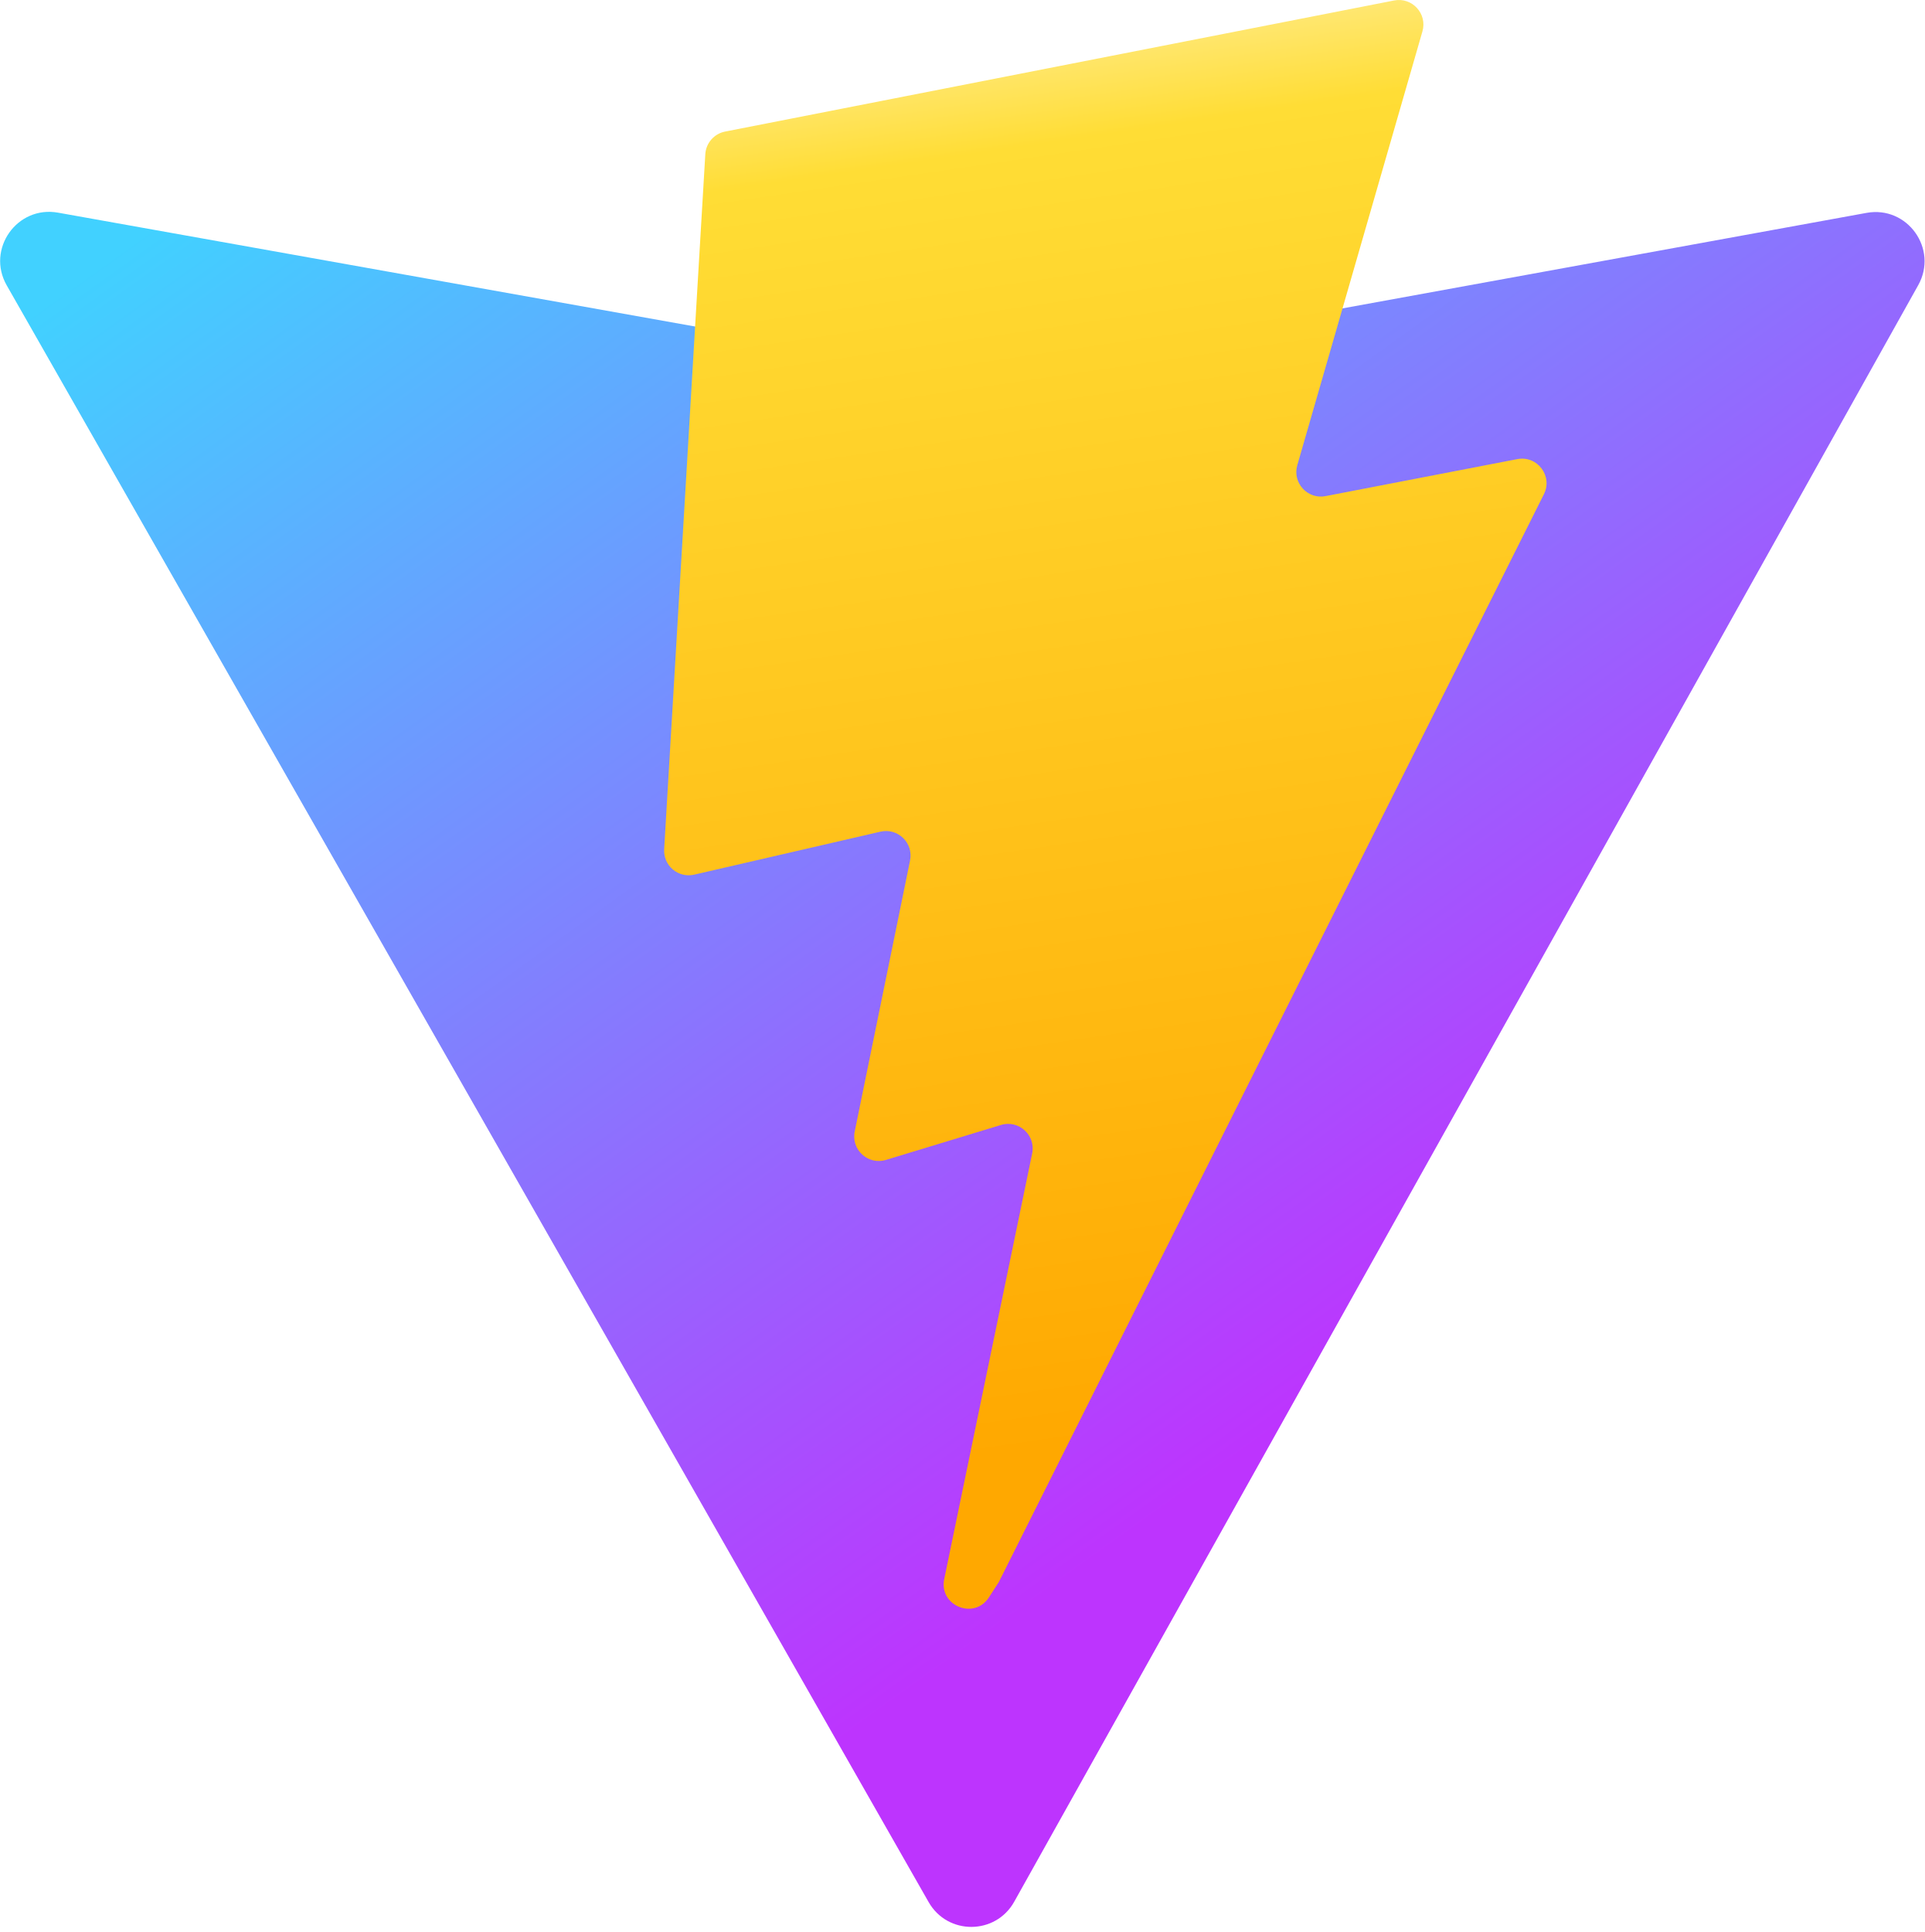
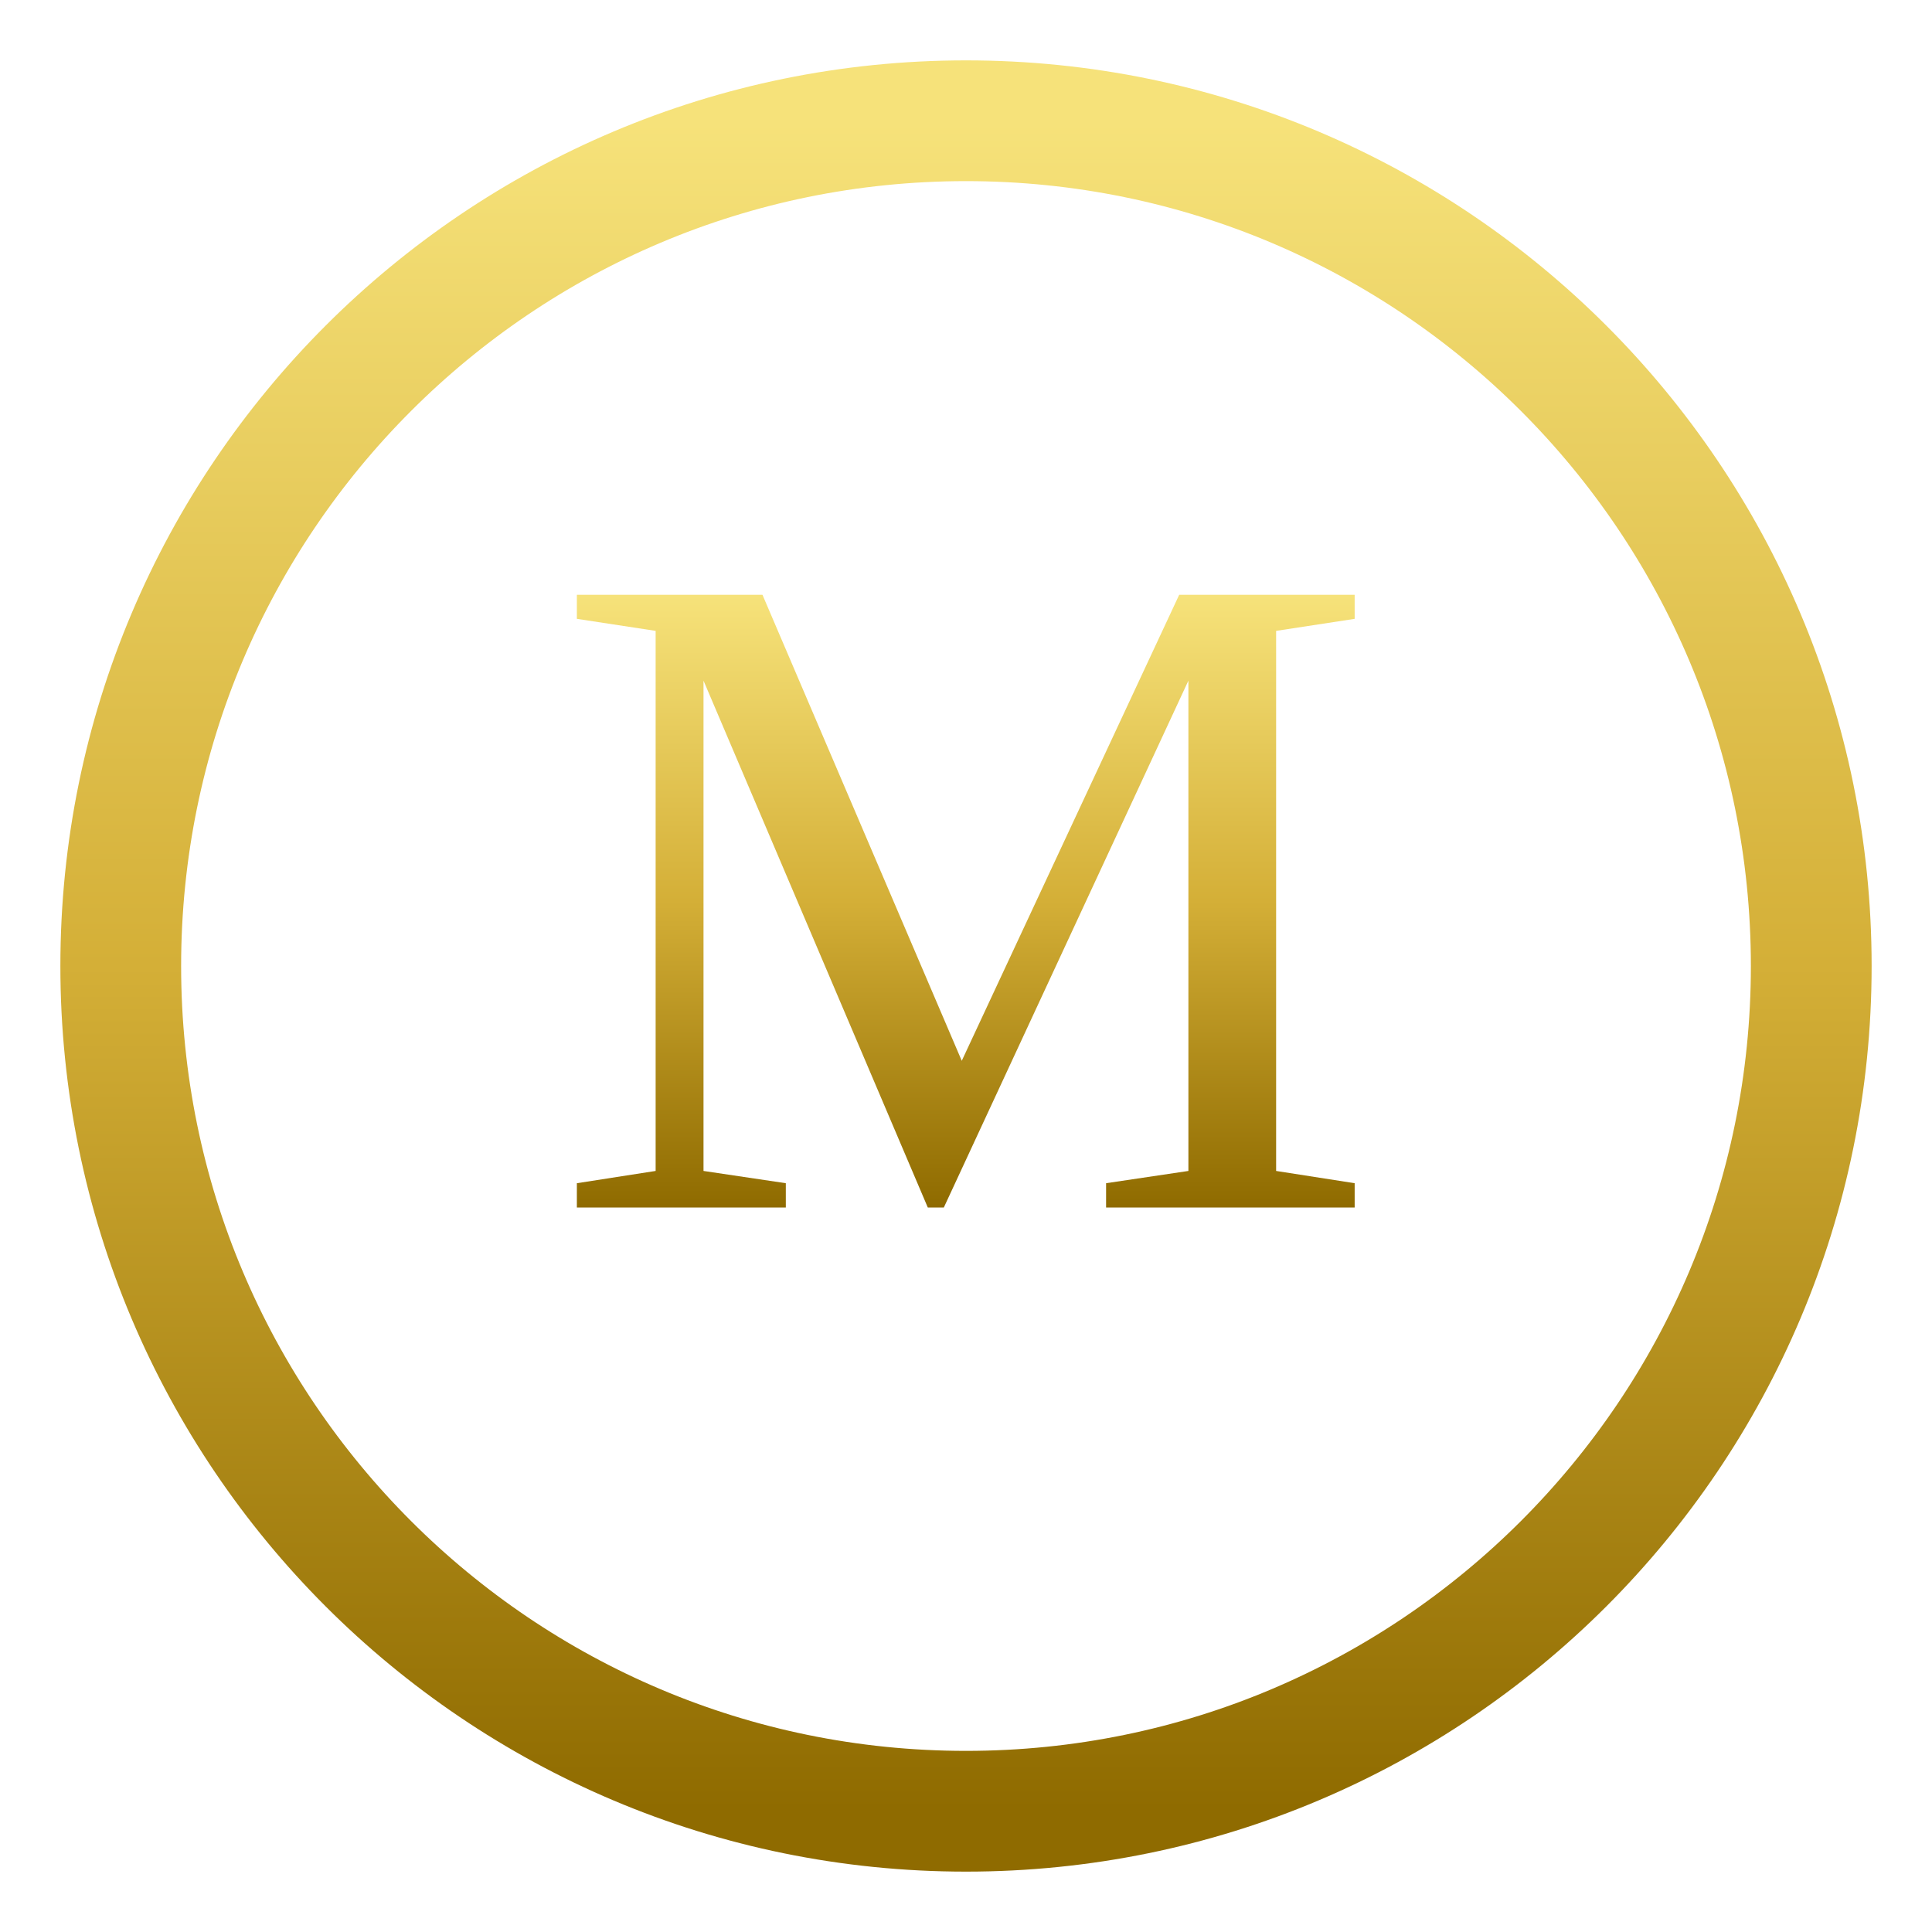
- <svg xmlns="http://www.w3.org/2000/svg" aria-hidden="true" role="img" class="iconify iconify--logos" width="31.88" height="32" preserveAspectRatio="xMidYMid meet" viewBox="0 0 256 257">
+ <svg xmlns="http://www.w3.org/2000/svg" viewBox="0 0 128 128">
  <defs>
-     <linearGradient id="IconifyId1813088fe1fbc01fb466" x1="-.828%" x2="57.636%" y1="7.652%" y2="78.411%">
-       <stop offset="0%" stop-color="#41D1FF" />
-       <stop offset="100%" stop-color="#BD34FE" />
-     </linearGradient>
-     <linearGradient id="IconifyId1813088fe1fbc01fb467" x1="43.376%" x2="50.316%" y1="2.242%" y2="89.03%">
-       <stop offset="0%" stop-color="#FFEA83" />
-       <stop offset="8.333%" stop-color="#FFDD35" />
-       <stop offset="100%" stop-color="#FFA800" />
+     <linearGradient id="g" x1="0" x2="0" y1="0" y2="1">
+       <stop offset="0%" stop-color="#f6e27a" />
+       <stop offset="50%" stop-color="#D4AF37" />
+       <stop offset="100%" stop-color="#8f6b00" />
    </linearGradient>
  </defs>
-   <path fill="url(#IconifyId1813088fe1fbc01fb466)" d="M255.153 37.938L134.897 252.976c-2.483 4.44-8.862 4.466-11.382.048L.875 37.958c-2.746-4.814 1.371-10.646 6.827-9.67l120.385 21.517a6.537 6.537 0 0 0 2.322-.004l117.867-21.483c5.438-.991 9.574 4.796 6.877 9.62Z" />
-   <path fill="url(#IconifyId1813088fe1fbc01fb467)" d="M185.432.063L96.44 17.501a3.268 3.268 0 0 0-2.634 3.014l-5.474 92.456a3.268 3.268 0 0 0 3.997 3.378l24.777-5.718c2.318-.535 4.413 1.507 3.936 3.838l-7.361 36.047c-.495 2.426 1.782 4.5 4.151 3.78l15.304-4.649c2.372-.72 4.652 1.36 4.15 3.788l-11.698 56.621c-.732 3.542 3.979 5.473 5.943 2.437l1.313-2.028l72.516-144.72c1.215-2.423-.88-5.186-3.54-4.672l-25.505 4.922c-2.396.462-4.435-1.77-3.759-4.114l16.646-57.705c.677-2.35-1.37-4.583-3.769-4.113Z" />
+   <circle cx="64" cy="64" r="56" fill="none" stroke="url(#g)" stroke-width="8" />
+   <text x="64" y="80" text-anchor="middle" font-family="Cormorant, Garamond, 'Times New Roman', serif" font-size="62" fill="url(#g)">M</text>
</svg>
